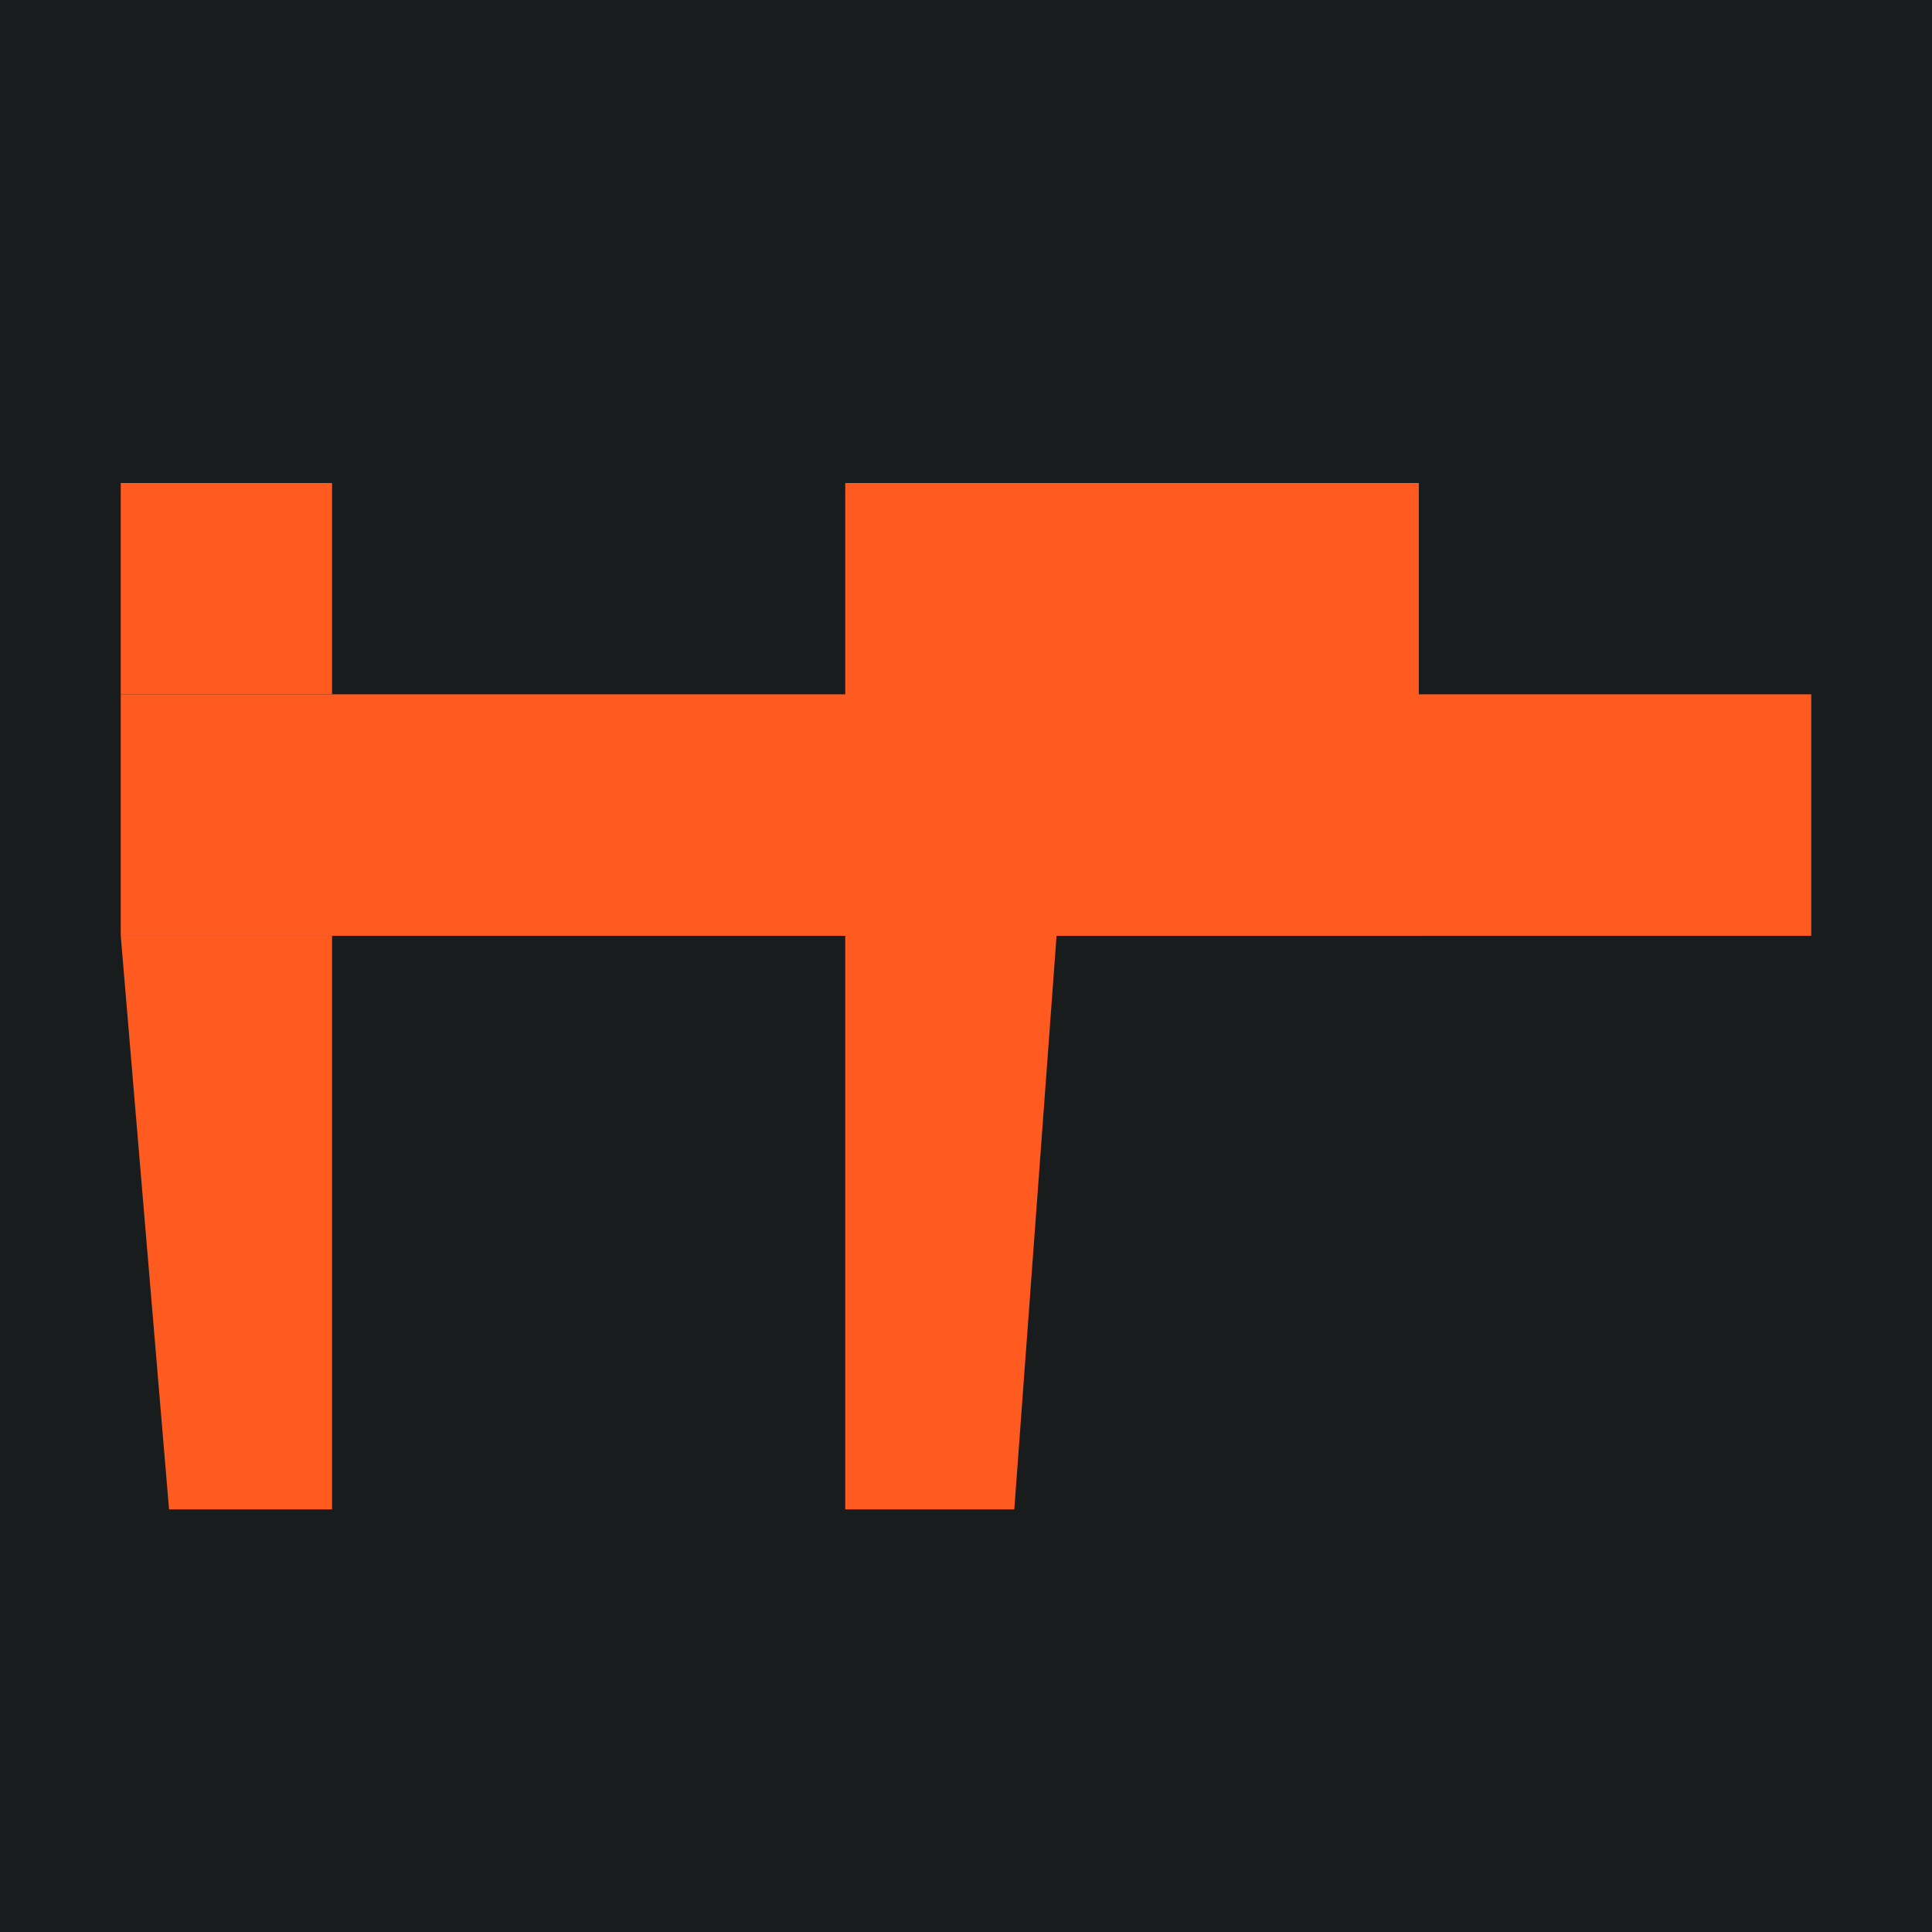
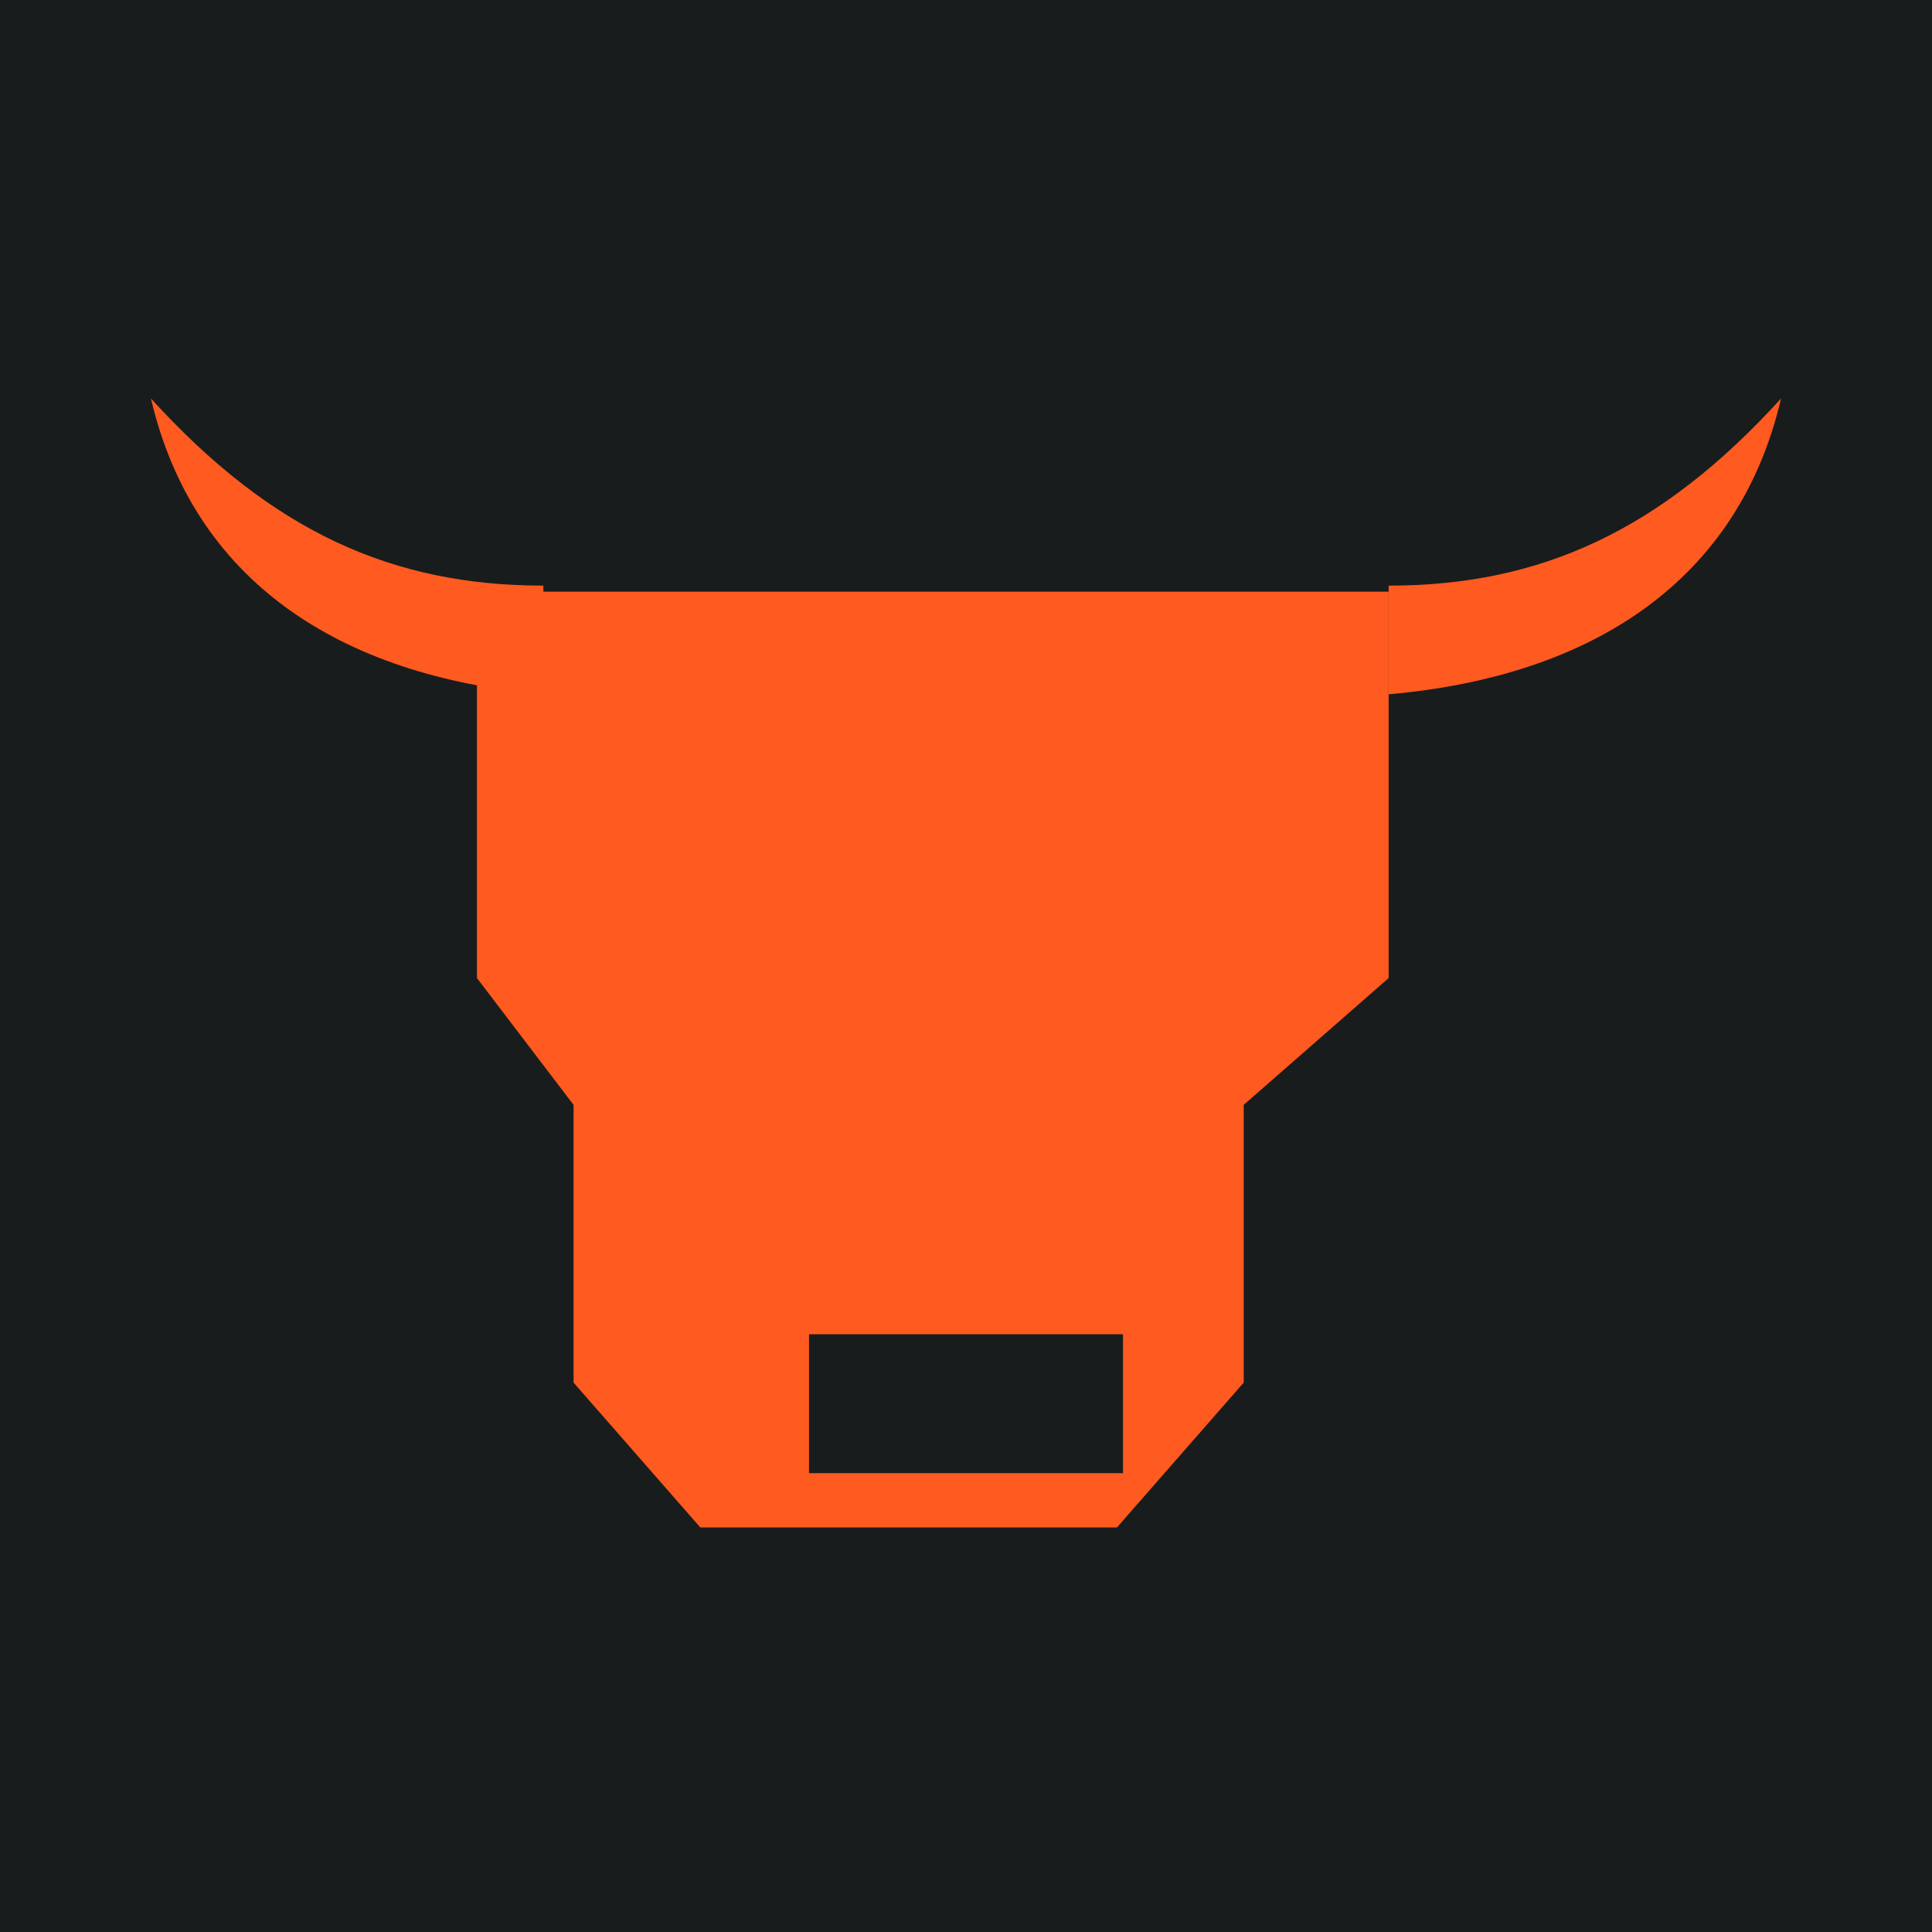
<svg xmlns="http://www.w3.org/2000/svg" viewBox="0 0 32 32">
  <rect width="32" height="32" fill="#191c1d" />
  <g fill="#ff5a1f">
-     <rect x="2" y="11.5" width="28" height="4" />
-     <rect x="2" y="8" width="3.5" height="3.5" />
-     <path d="M2 15.5h3.5V25H2.8z" />
-     <path d="M14 8h9.5v7.5h-6L16.8 25H14z" />
+     <path d="M9 11.5C5.6 11.2 3.2 9.6 2.5 6.6c2 2.2 4 3.1 6.5 3.1" />
+     <path d="M23 11.5c3.4-.3 5.8-1.9 6.5-4.9-2 2.2-4 3.1-6.5 3.1" />
+     <path d="M9 9.8h14v6.4l-2.4 2.1v4.6l-2.1 2.4h-6.9l-2.1-2.4v-4.6L7.9 16.2V9.8H9zM13.4 22.1h5.2v2.3h-5.2z" fill-rule="evenodd" />
  </g>
</svg>
